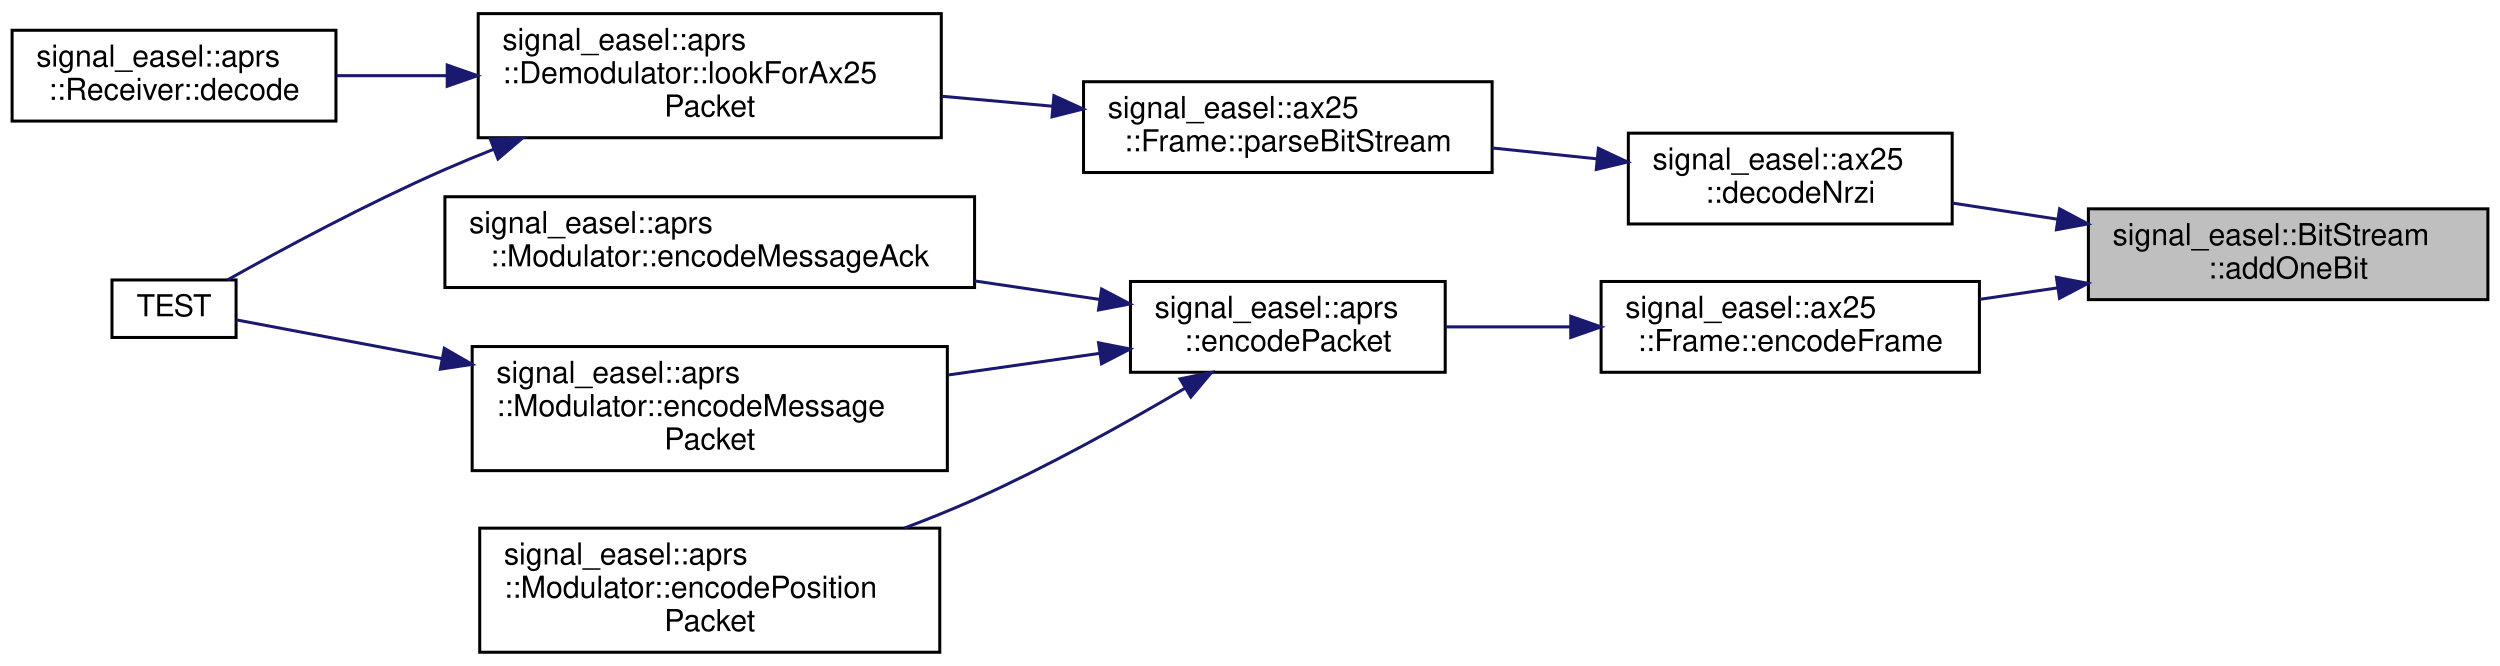
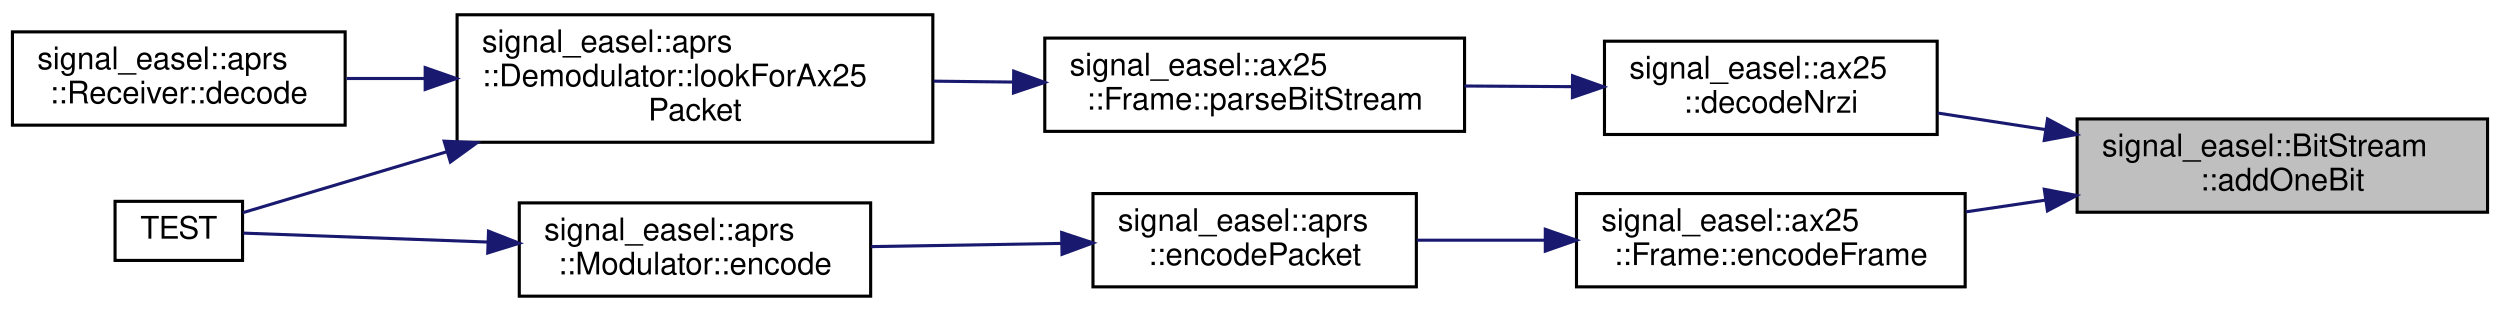
- <svg xmlns="http://www.w3.org/2000/svg" xmlns:xlink="http://www.w3.org/1999/xlink" width="826pt" height="220pt" viewBox="0.00 0.00 826.00 220.00">
-   <g id="graph0" class="graph" transform="scale(1 1) rotate(0) translate(4 216)">
+ <svg xmlns="http://www.w3.org/2000/svg" xmlns:xlink="http://www.w3.org/1999/xlink" width="804pt" height="100pt" viewBox="0.00 0.00 804.00 99.50">
+   <g id="graph0" class="graph" transform="scale(1 1) rotate(0) translate(4 95.5)">
    <g id="node1" class="node">
      <g id="a_node1">
        <a xlink:title=" ">
-           <polygon fill="#bfbfbf" stroke="black" points="686,-117 686,-147 818,-147 818,-117 686,-117" />
-           <text text-anchor="start" x="694" y="-135" font-family="Helvetica,sans-Serif" font-size="10.00">signal_easel::BitStream</text>
-           <text text-anchor="middle" x="752" y="-124" font-family="Helvetica,sans-Serif" font-size="10.00">::addOneBit</text>
+           <polygon fill="#bfbfbf" stroke="black" points="664,-27.5 664,-57.5 796,-57.5 796,-27.5 664,-27.5" />
+           <text text-anchor="start" x="672" y="-45.5" font-family="Helvetica,sans-Serif" font-size="10.00">signal_easel::BitStream</text>
+           <text text-anchor="middle" x="730" y="-34.5" font-family="Helvetica,sans-Serif" font-size="10.00">::addOneBit</text>
        </a>
      </g>
    </g>
    <g id="node2" class="node">
      <g id="a_node2">
        <a xlink:href="namespacesignal__easel_1_1ax25.html#a84e1d1bf82ef828a150bc94cf065e396" target="_top" xlink:title="Convert a bit stream from NRZI to standard encoding.">
-           <polygon fill="none" stroke="black" points="534,-142 534,-172 641,-172 641,-142 534,-142" />
-           <text text-anchor="start" x="542" y="-160" font-family="Helvetica,sans-Serif" font-size="10.00">signal_easel::ax25</text>
-           <text text-anchor="middle" x="587.5" y="-149" font-family="Helvetica,sans-Serif" font-size="10.00">::decodeNrzi</text>
+           <polygon fill="none" stroke="black" points="512,-52.5 512,-82.5 619,-82.5 619,-52.5 512,-52.5" />
+           <text text-anchor="start" x="520" y="-70.5" font-family="Helvetica,sans-Serif" font-size="10.00">signal_easel::ax25</text>
+           <text text-anchor="middle" x="565.5" y="-59.5" font-family="Helvetica,sans-Serif" font-size="10.00">::decodeNrzi</text>
        </a>
      </g>
    </g>
    <g id="edge1" class="edge">
-       <path fill="none" stroke="midnightblue" d="M675.67,-143.59C664.02,-145.38 652.2,-147.2 641.19,-148.89" />
-       <polygon fill="midnightblue" stroke="midnightblue" points="676.49,-147 685.84,-142.02 675.43,-140.09 676.49,-147" />
+       <path fill="none" stroke="midnightblue" d="M653.67,-54.09C642.02,-55.88 630.2,-57.7 619.19,-59.39" />
+       <polygon fill="midnightblue" stroke="midnightblue" points="654.49,-57.5 663.84,-52.52 653.43,-50.59 654.49,-57.5" />
    </g>
    <g id="node7" class="node">
      <g id="a_node7">
        <a xlink:href="classsignal__easel_1_1ax25_1_1Frame.html#a2b4f6ebcb7592a7e5a21114c8fafa503" target="_top" xlink:title="A step beyond buildFrame. This function builds the frame, does the bit stuffing, adds the flags,...">
-           <polygon fill="none" stroke="black" points="525,-93 525,-123 650,-123 650,-93 525,-93" />
-           <text text-anchor="start" x="533" y="-111" font-family="Helvetica,sans-Serif" font-size="10.00">signal_easel::ax25</text>
-           <text text-anchor="middle" x="587.5" y="-100" font-family="Helvetica,sans-Serif" font-size="10.00">::Frame::encodeFrame</text>
+           <polygon fill="none" stroke="black" points="503,-3.5 503,-33.5 628,-33.5 628,-3.5 503,-3.5" />
+           <text text-anchor="start" x="511" y="-21.5" font-family="Helvetica,sans-Serif" font-size="10.00">signal_easel::ax25</text>
+           <text text-anchor="middle" x="565.5" y="-10.5" font-family="Helvetica,sans-Serif" font-size="10.00">::Frame::encodeFrame</text>
        </a>
      </g>
    </g>
    <g id="edge6" class="edge">
-       <path fill="none" stroke="midnightblue" d="M675.84,-120.9C667.27,-119.63 658.61,-118.36 650.24,-117.12" />
-       <polygon fill="midnightblue" stroke="midnightblue" points="675.44,-124.38 685.84,-122.38 676.46,-117.45 675.44,-124.38" />
+       <path fill="none" stroke="midnightblue" d="M653.84,-31.4C645.27,-30.13 636.61,-28.86 628.24,-27.62" />
+       <polygon fill="midnightblue" stroke="midnightblue" points="653.44,-34.88 663.84,-32.88 654.46,-27.95 653.44,-34.88" />
    </g>
    <g id="node3" class="node">
      <g id="a_node3">
        <a xlink:href="classsignal__easel_1_1ax25_1_1Frame.html#a63cf2362c2a90d20f09bbbc4f24a07ba" target="_top" xlink:title="Attempt to parse an incoming bit stream into an AX.25 frame.">
-           <polygon fill="none" stroke="black" points="354,-159 354,-189 489,-189 489,-159 354,-159" />
-           <text text-anchor="start" x="362" y="-177" font-family="Helvetica,sans-Serif" font-size="10.00">signal_easel::ax25</text>
-           <text text-anchor="middle" x="421.5" y="-166" font-family="Helvetica,sans-Serif" font-size="10.00">::Frame::parseBitStream</text>
+           <polygon fill="none" stroke="black" points="332,-53.5 332,-83.5 467,-83.5 467,-53.5 332,-53.5" />
+           <text text-anchor="start" x="340" y="-71.5" font-family="Helvetica,sans-Serif" font-size="10.00">signal_easel::ax25</text>
+           <text text-anchor="middle" x="399.5" y="-60.5" font-family="Helvetica,sans-Serif" font-size="10.00">::Frame::parseBitStream</text>
        </a>
      </g>
    </g>
    <g id="edge2" class="edge">
-       <path fill="none" stroke="midnightblue" d="M523.5,-163.53C512.21,-164.7 500.4,-165.92 489.01,-167.11" />
-       <polygon fill="midnightblue" stroke="midnightblue" points="524.12,-166.98 533.71,-162.47 523.4,-160.02 524.12,-166.98" />
+       <path fill="none" stroke="midnightblue" d="M501.5,-67.88C490.21,-67.95 478.4,-68.02 467.01,-68.09" />
+       <polygon fill="midnightblue" stroke="midnightblue" points="501.73,-71.38 511.71,-67.82 501.69,-64.38 501.73,-71.38" />
    </g>
    <g id="node4" class="node">
      <g id="a_node4">
        <a xlink:href="classsignal__easel_1_1aprs_1_1Demodulator.html#ae5a8e7634c1bc8d215a0c454a9a737fa" target="_top" xlink:title=" ">
-           <polygon fill="none" stroke="black" points="154,-170.5 154,-211.5 307,-211.5 307,-170.5 154,-170.5" />
-           <text text-anchor="start" x="162" y="-199.5" font-family="Helvetica,sans-Serif" font-size="10.00">signal_easel::aprs</text>
-           <text text-anchor="start" x="162" y="-188.5" font-family="Helvetica,sans-Serif" font-size="10.00">::Demodulator::lookForAx25</text>
-           <text text-anchor="middle" x="230.5" y="-177.5" font-family="Helvetica,sans-Serif" font-size="10.00">Packet</text>
+           <polygon fill="none" stroke="black" points="143,-50 143,-91 296,-91 296,-50 143,-50" />
+           <text text-anchor="start" x="151" y="-79" font-family="Helvetica,sans-Serif" font-size="10.00">signal_easel::aprs</text>
+           <text text-anchor="start" x="151" y="-68" font-family="Helvetica,sans-Serif" font-size="10.00">::Demodulator::lookForAx25</text>
+           <text text-anchor="middle" x="219.5" y="-57" font-family="Helvetica,sans-Serif" font-size="10.00">Packet</text>
        </a>
      </g>
    </g>
    <g id="edge3" class="edge">
-       <path fill="none" stroke="midnightblue" d="M343.83,-180.9C331.75,-181.98 319.26,-183.11 307.21,-184.19" />
-       <polygon fill="midnightblue" stroke="midnightblue" points="344.22,-184.38 353.87,-179.99 343.59,-177.4 344.22,-184.38" />
+       <path fill="none" stroke="midnightblue" d="M321.74,-69.36C313.29,-69.46 304.68,-69.55 296.23,-69.65" />
+       <polygon fill="midnightblue" stroke="midnightblue" points="322.01,-72.86 331.97,-69.25 321.93,-65.86 322.01,-72.86" />
    </g>
    <g id="node5" class="node">
      <g id="a_node5">
        <a xlink:href="classsignal__easel_1_1aprs_1_1Receiver.html#afbf7869aceaf2ea7ab0be8b9af16e818" target="_top" xlink:title=" ">
-           <polygon fill="none" stroke="black" points="0,-176 0,-206 107,-206 107,-176 0,-176" />
-           <text text-anchor="start" x="8" y="-194" font-family="Helvetica,sans-Serif" font-size="10.00">signal_easel::aprs</text>
-           <text text-anchor="middle" x="53.5" y="-183" font-family="Helvetica,sans-Serif" font-size="10.00">::Receiver::decode</text>
+           <polygon fill="none" stroke="black" points="0,-55.5 0,-85.5 107,-85.5 107,-55.5 0,-55.5" />
+           <text text-anchor="start" x="8" y="-73.5" font-family="Helvetica,sans-Serif" font-size="10.00">signal_easel::aprs</text>
+           <text text-anchor="middle" x="53.5" y="-62.5" font-family="Helvetica,sans-Serif" font-size="10.00">::Receiver::decode</text>
        </a>
      </g>
    </g>
    <g id="edge4" class="edge">
-       <path fill="none" stroke="midnightblue" d="M143.4,-191C131.04,-191 118.63,-191 107.18,-191" />
-       <polygon fill="midnightblue" stroke="midnightblue" points="143.76,-194.5 153.76,-191 143.76,-187.5 143.76,-194.5" />
+       <path fill="none" stroke="midnightblue" d="M132.67,-70.5C124.09,-70.5 115.56,-70.5 107.47,-70.5" />
+       <polygon fill="midnightblue" stroke="midnightblue" points="132.74,-74 142.74,-70.5 132.74,-67 132.74,-74" />
    </g>
    <g id="node6" class="node">
      <g id="a_node6">
        <a xlink:href="aprs__test_8cpp.html#aea66d1824e3f1e27598adf99ac6a089a" target="_top" xlink:title=" ">
-           <polygon fill="none" stroke="black" points="33,-104.5 33,-123.5 74,-123.5 74,-104.5 33,-104.5" />
-           <text text-anchor="middle" x="53.5" y="-111.5" font-family="Helvetica,sans-Serif" font-size="10.00">TEST</text>
+           <polygon fill="none" stroke="black" points="33,-12 33,-31 74,-31 74,-12 33,-12" />
+           <text text-anchor="middle" x="53.5" y="-19" font-family="Helvetica,sans-Serif" font-size="10.00">TEST</text>
        </a>
      </g>
    </g>
    <g id="edge5" class="edge">
-       <path fill="none" stroke="midnightblue" d="M159.25,-166.74C153.72,-164.55 148.24,-162.29 143,-160 117.29,-148.77 88.68,-133.33 71.14,-123.51" />
-       <polygon fill="midnightblue" stroke="midnightblue" points="158.01,-170.01 168.6,-170.35 160.53,-163.48 158.01,-170.01" />
+       <path fill="none" stroke="midnightblue" d="M139.76,-46.97C115.4,-39.69 90.65,-32.3 74.13,-27.37" />
+       <polygon fill="midnightblue" stroke="midnightblue" points="138.84,-50.35 149.42,-49.86 140.85,-43.65 138.84,-50.35" />
    </g>
    <g id="node8" class="node">
      <g id="a_node8">
        <a xlink:href="namespacesignal__easel_1_1aprs.html#a77481001a5b78a839972bb4220b43e4d" target="_top" xlink:title=" ">
-           <polygon fill="none" stroke="black" points="369.5,-93 369.5,-123 473.5,-123 473.5,-93 369.5,-93" />
-           <text text-anchor="start" x="377.5" y="-111" font-family="Helvetica,sans-Serif" font-size="10.00">signal_easel::aprs</text>
-           <text text-anchor="middle" x="421.5" y="-100" font-family="Helvetica,sans-Serif" font-size="10.00">::encodePacket</text>
+           <polygon fill="none" stroke="black" points="347.5,-3.5 347.5,-33.5 451.5,-33.5 451.5,-3.5 347.5,-3.5" />
+           <text text-anchor="start" x="355.5" y="-21.5" font-family="Helvetica,sans-Serif" font-size="10.00">signal_easel::aprs</text>
+           <text text-anchor="middle" x="399.5" y="-10.5" font-family="Helvetica,sans-Serif" font-size="10.00">::encodePacket</text>
        </a>
      </g>
    </g>
    <g id="edge7" class="edge">
-       <path fill="none" stroke="midnightblue" d="M514.94,-108C501.04,-108 486.74,-108 473.66,-108" />
-       <polygon fill="midnightblue" stroke="midnightblue" points="514.97,-111.5 524.97,-108 514.97,-104.5 514.97,-111.5" />
+       <path fill="none" stroke="midnightblue" d="M492.94,-18.5C479.04,-18.5 464.74,-18.5 451.66,-18.5" />
+       <polygon fill="midnightblue" stroke="midnightblue" points="492.97,-22 502.97,-18.5 492.97,-15 492.97,-22" />
    </g>
    <g id="node9" class="node">
      <g id="a_node9">
-         <a xlink:href="classsignal__easel_1_1aprs_1_1Modulator.html#adfa8809d1c11321b9ff2c7efe7f58499" target="_top" xlink:title=" ">
-           <polygon fill="none" stroke="black" points="143,-121 143,-151 318,-151 318,-121 143,-121" />
-           <text text-anchor="start" x="151" y="-139" font-family="Helvetica,sans-Serif" font-size="10.00">signal_easel::aprs</text>
-           <text text-anchor="middle" x="230.5" y="-128" font-family="Helvetica,sans-Serif" font-size="10.00">::Modulator::encodeMessageAck</text>
+         <a xlink:href="classsignal__easel_1_1aprs_1_1Modulator.html#a8ae067701382dec1680b786583ace687" target="_top" xlink:title=" ">
+           <polygon fill="none" stroke="black" points="163,-0.5 163,-30.5 276,-30.5 276,-0.5 163,-0.5" />
+           <text text-anchor="start" x="171" y="-18.5" font-family="Helvetica,sans-Serif" font-size="10.00">signal_easel::aprs</text>
+           <text text-anchor="middle" x="219.5" y="-7.5" font-family="Helvetica,sans-Serif" font-size="10.00">::Modulator::encode</text>
        </a>
      </g>
    </g>
    <g id="edge8" class="edge">
-       <path fill="none" stroke="midnightblue" d="M359.46,-117.04C346.23,-119 332.01,-121.11 318.01,-123.18" />
-       <polygon fill="midnightblue" stroke="midnightblue" points="359.97,-120.5 369.35,-115.58 358.95,-113.58 359.97,-120.5" />
-     </g>
-     <g id="node10" class="node">
-       <g id="a_node10">
-         <a xlink:href="classsignal__easel_1_1aprs_1_1Modulator.html#a147321b48c2e282c62863f114702e54f" target="_top" xlink:title=" ">
-           <polygon fill="none" stroke="black" points="152,-60.5 152,-101.5 309,-101.5 309,-60.5 152,-60.5" />
-           <text text-anchor="start" x="160" y="-89.5" font-family="Helvetica,sans-Serif" font-size="10.00">signal_easel::aprs</text>
-           <text text-anchor="start" x="160" y="-78.5" font-family="Helvetica,sans-Serif" font-size="10.00">::Modulator::encodeMessage</text>
-           <text text-anchor="middle" x="230.5" y="-67.5" font-family="Helvetica,sans-Serif" font-size="10.00">Packet</text>
-         </a>
-       </g>
+       <path fill="none" stroke="midnightblue" d="M337.33,-17.47C317.49,-17.13 295.61,-16.77 276.19,-16.44" />
+       <polygon fill="midnightblue" stroke="midnightblue" points="337.43,-20.97 347.49,-17.64 337.55,-13.97 337.43,-20.97" />
    </g>
    <g id="edge9" class="edge">
-       <path fill="none" stroke="midnightblue" d="M359.14,-99.23C343.26,-96.97 325.94,-94.49 309.34,-92.12" />
-       <polygon fill="midnightblue" stroke="midnightblue" points="358.96,-102.74 369.35,-100.69 359.95,-95.81 358.96,-102.74" />
-     </g>
-     <g id="node11" class="node">
-       <g id="a_node11">
-         <a xlink:href="classsignal__easel_1_1aprs_1_1Modulator.html#a943e392227656943d7db842e1889d805" target="_top" xlink:title=" ">
-           <polygon fill="none" stroke="black" points="154.5,-0.5 154.5,-41.5 306.5,-41.5 306.5,-0.5 154.5,-0.5" />
-           <text text-anchor="start" x="162.5" y="-29.5" font-family="Helvetica,sans-Serif" font-size="10.00">signal_easel::aprs</text>
-           <text text-anchor="start" x="162.5" y="-18.5" font-family="Helvetica,sans-Serif" font-size="10.00">::Modulator::encodePosition</text>
-           <text text-anchor="middle" x="230.5" y="-7.5" font-family="Helvetica,sans-Serif" font-size="10.00">Packet</text>
-         </a>
-       </g>
-     </g>
-     <g id="edge11" class="edge">
-       <path fill="none" stroke="midnightblue" d="M387.65,-87.81C367.9,-76.16 342.02,-61.74 318,-51 310.6,-47.69 302.72,-44.51 294.83,-41.53" />
-       <polygon fill="midnightblue" stroke="midnightblue" points="385.88,-90.83 396.26,-92.94 389.46,-84.82 385.88,-90.83" />
-     </g>
-     <g id="edge10" class="edge">
-       <path fill="none" stroke="midnightblue" d="M141.85,-97.53C116.36,-102.34 90.88,-107.14 74.08,-110.31" />
-       <polygon fill="midnightblue" stroke="midnightblue" points="142.8,-100.91 151.98,-95.62 141.5,-94.03 142.8,-100.91" />
+       <path fill="none" stroke="midnightblue" d="M152.74,-17.91C124.56,-18.94 93.72,-20.07 74.25,-20.78" />
+       <polygon fill="midnightblue" stroke="midnightblue" points="153.11,-21.39 162.98,-17.53 152.86,-14.4 153.11,-21.39" />
    </g>
  </g>
</svg>
